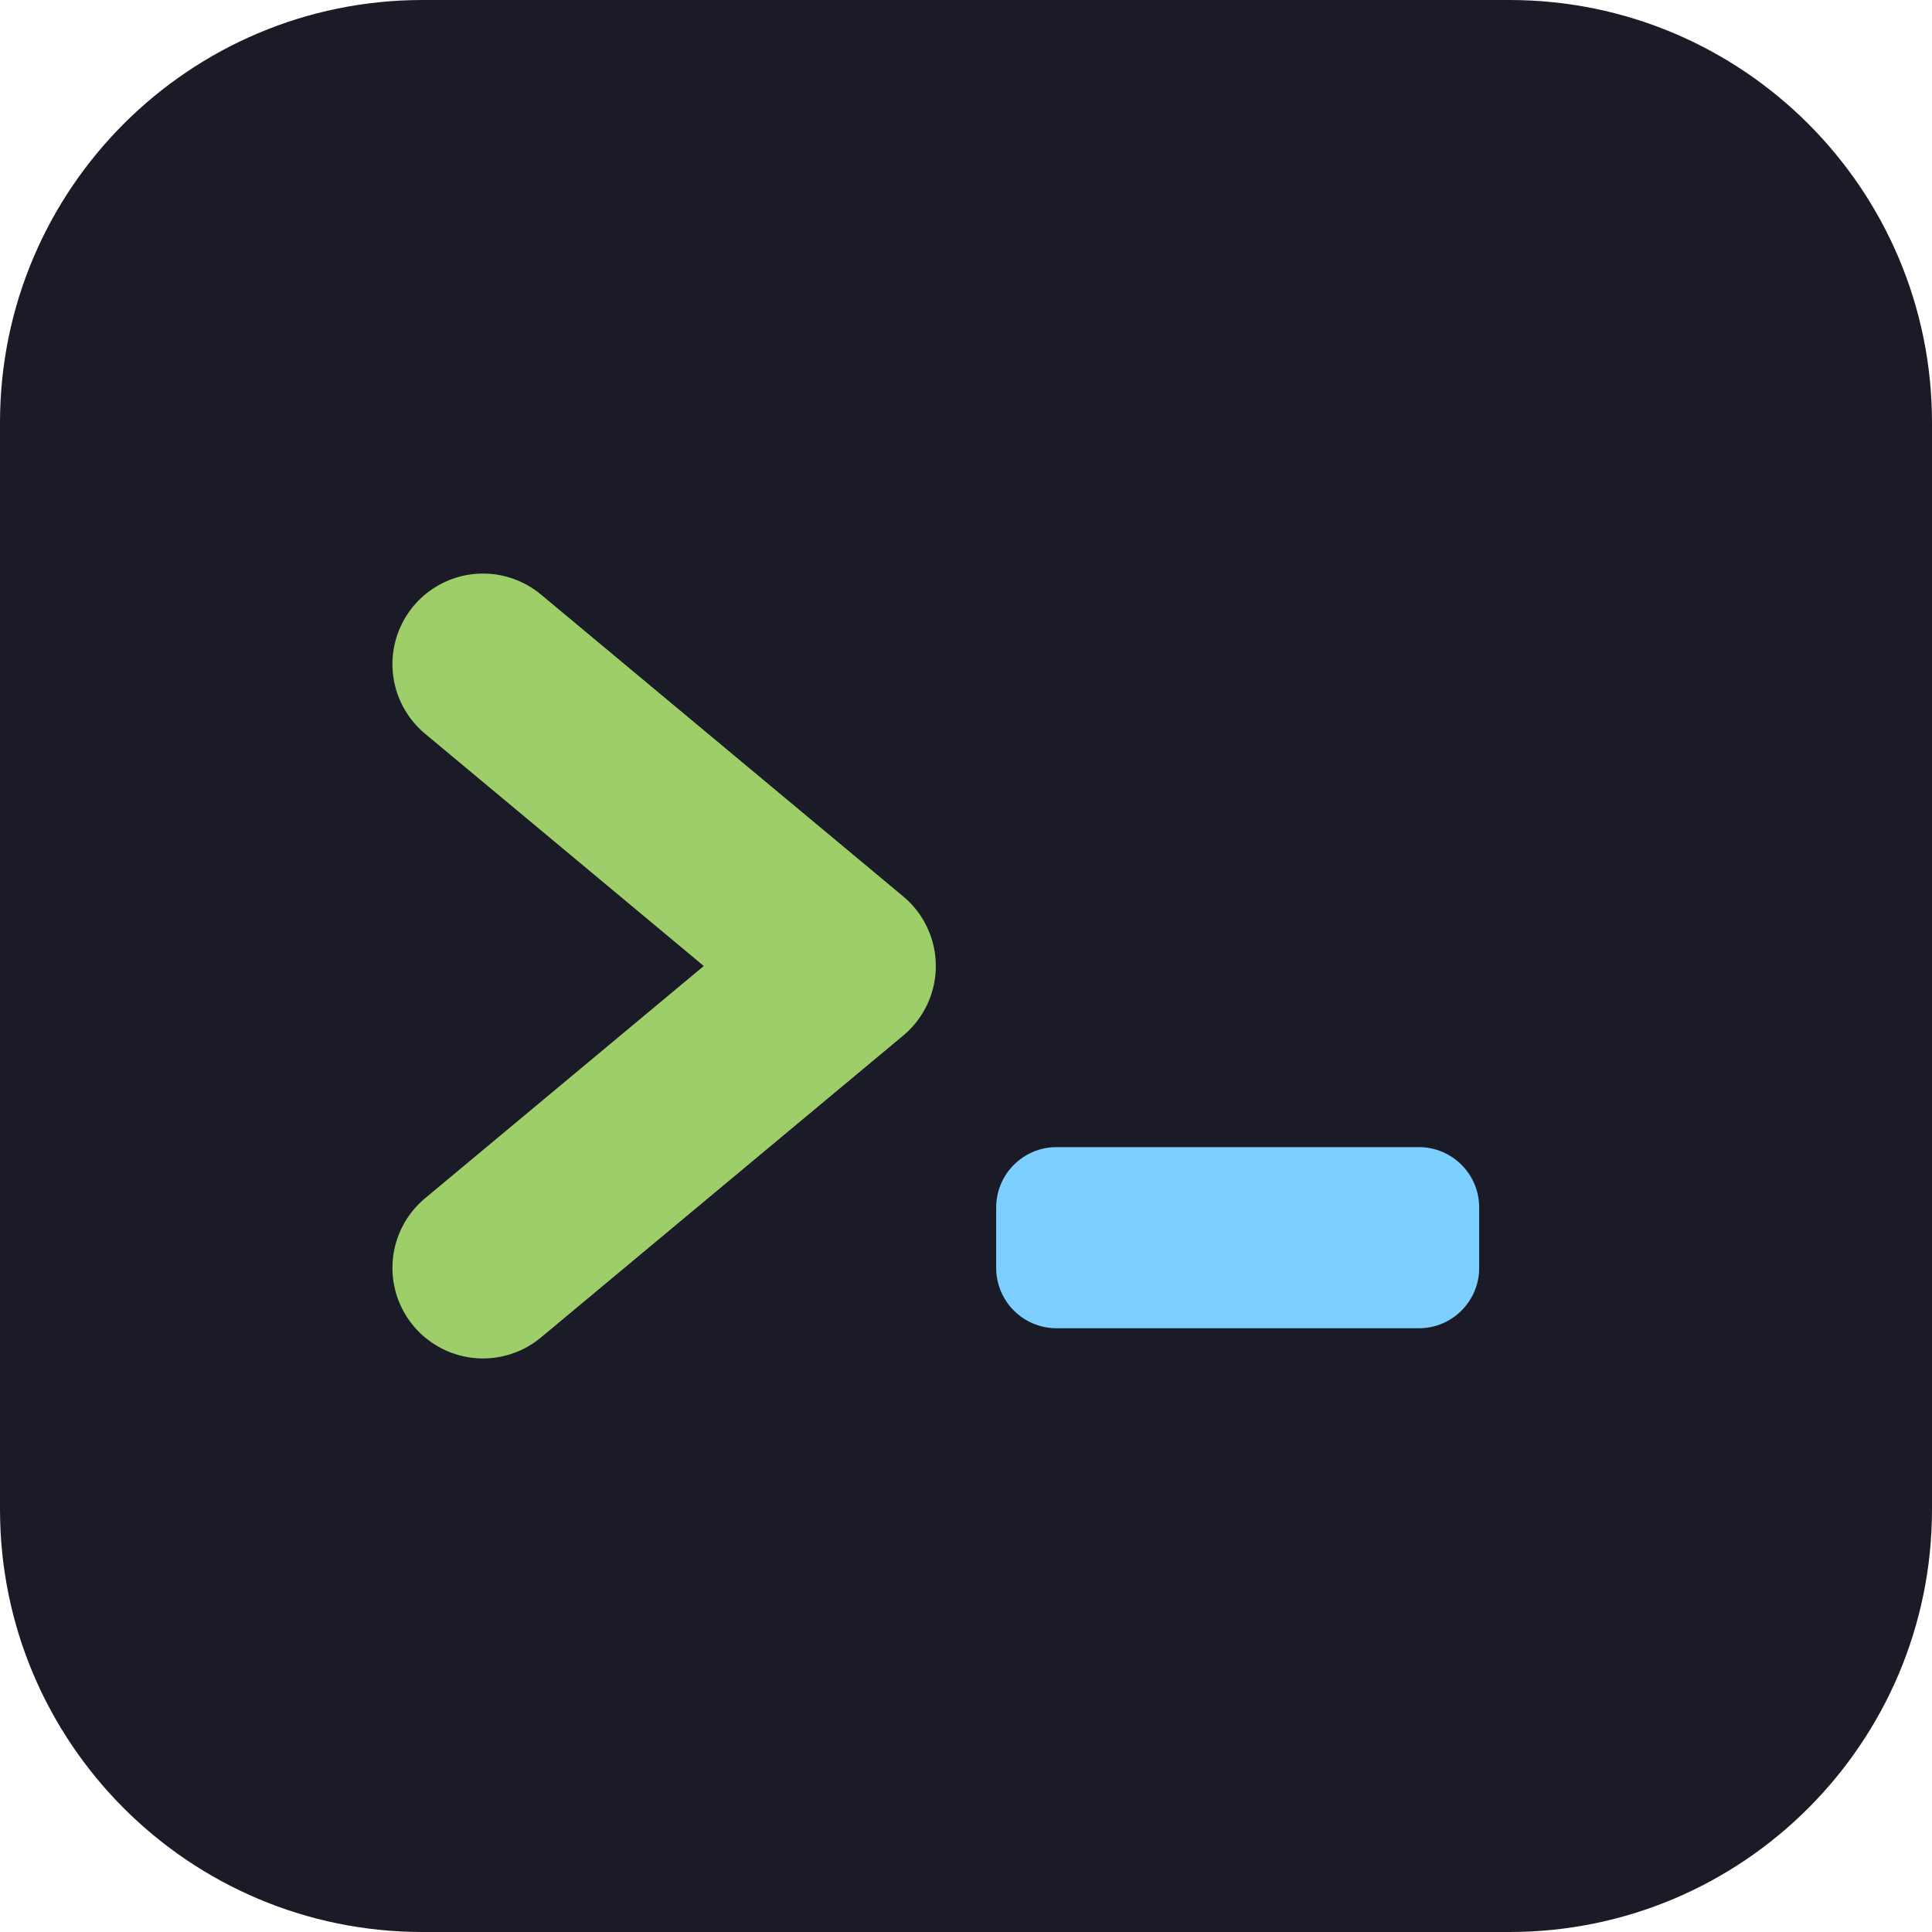
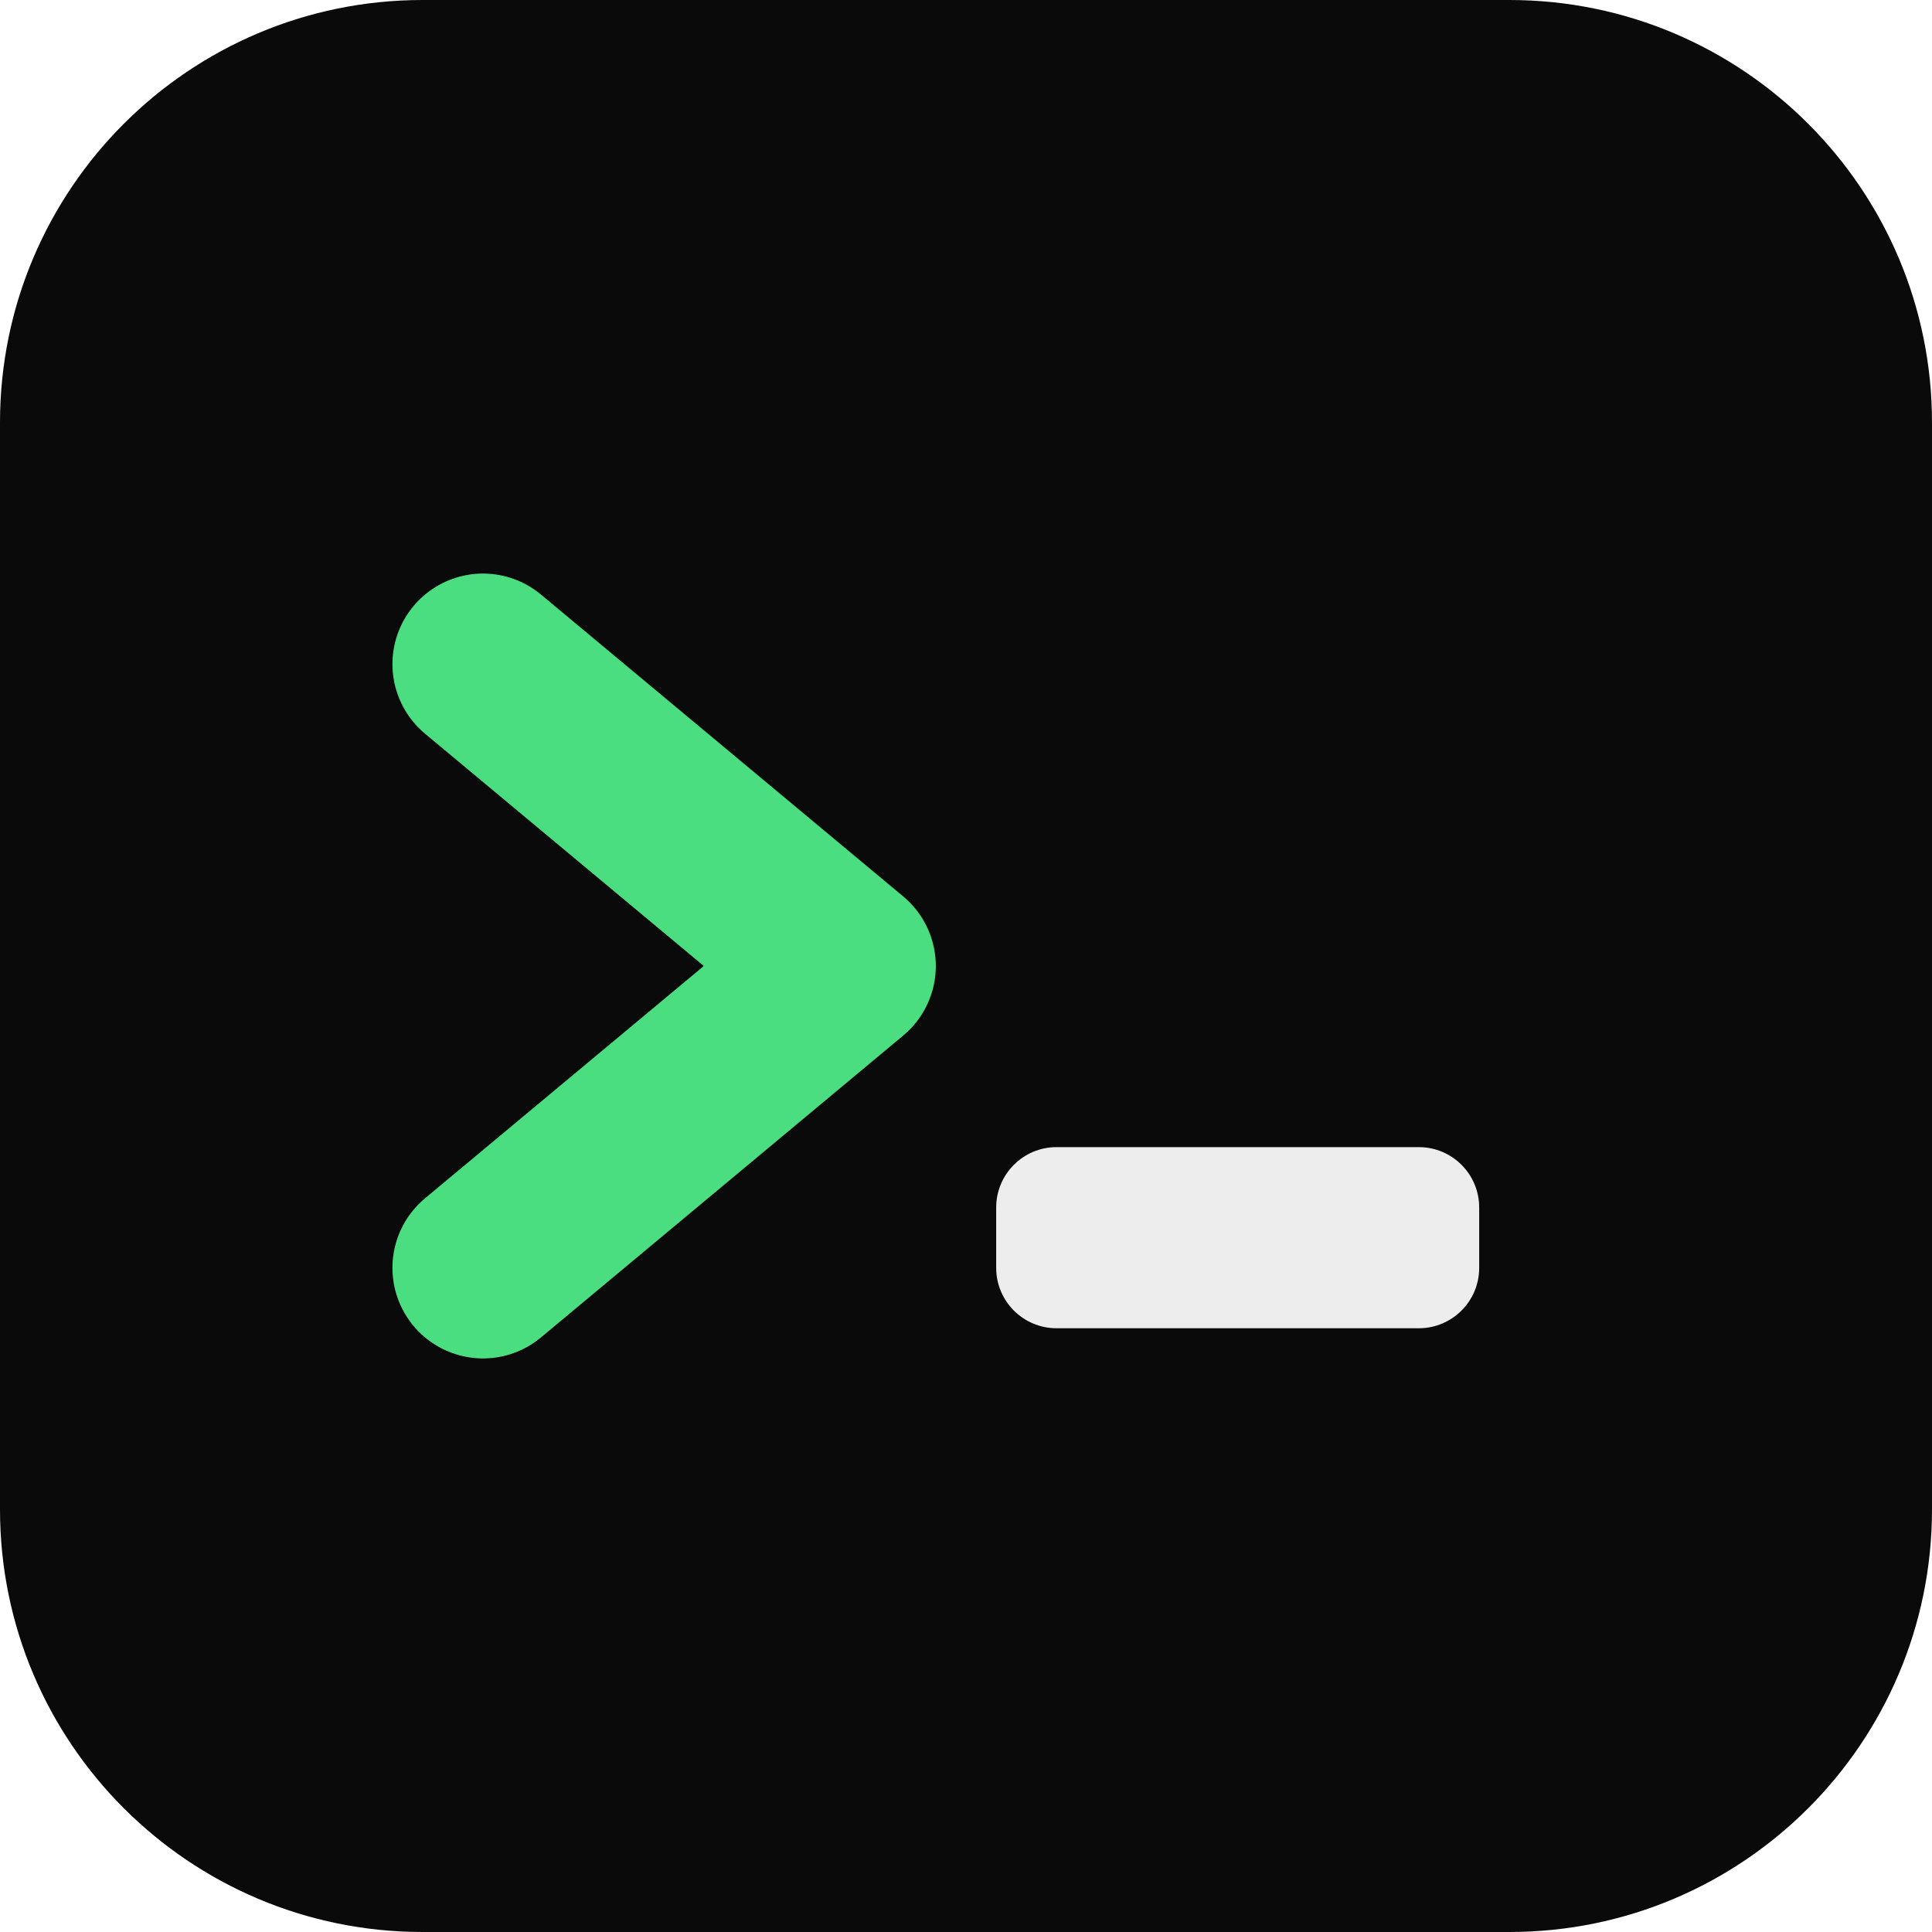
<svg xmlns="http://www.w3.org/2000/svg" viewBox="0 0 64 64" role="img" aria-label="terminal prompt">
-   <rect width="64" height="64" rx="14" fill="#1a1b26" />
-   <path d="M16 22 L28 32 L16 42" fill="none" stroke="#9ece6a" stroke-width="6" stroke-linecap="round" stroke-linejoin="round" />
-   <rect x="33" y="38" width="16" height="6" rx="2" fill="#7dcfff" />
+   <rect width="64" height="64" rx="14" fill="#0a0a0a" />
+   <path d="M16 22 L28 32 L16 42" fill="none" stroke="#4ade80" stroke-width="6" stroke-linecap="round" stroke-linejoin="round" />
+   <rect x="33" y="38" width="16" height="6" rx="2" fill="#ededed" />
</svg>
